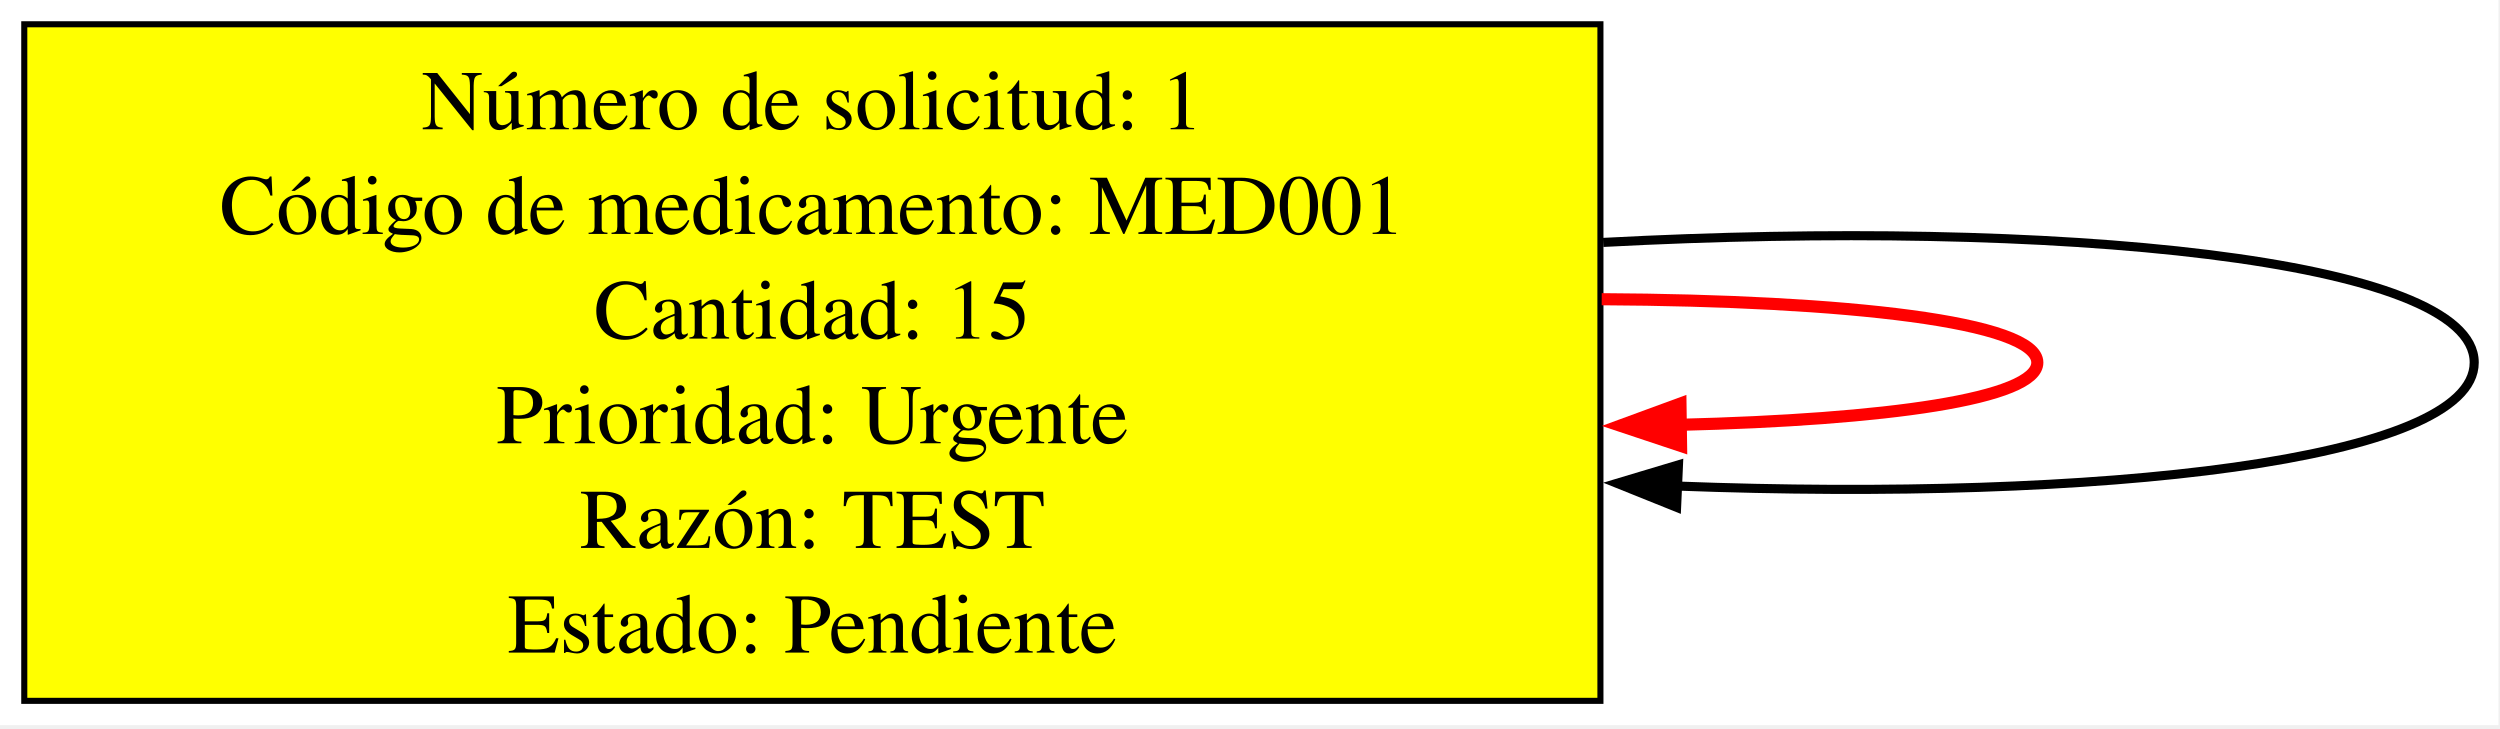
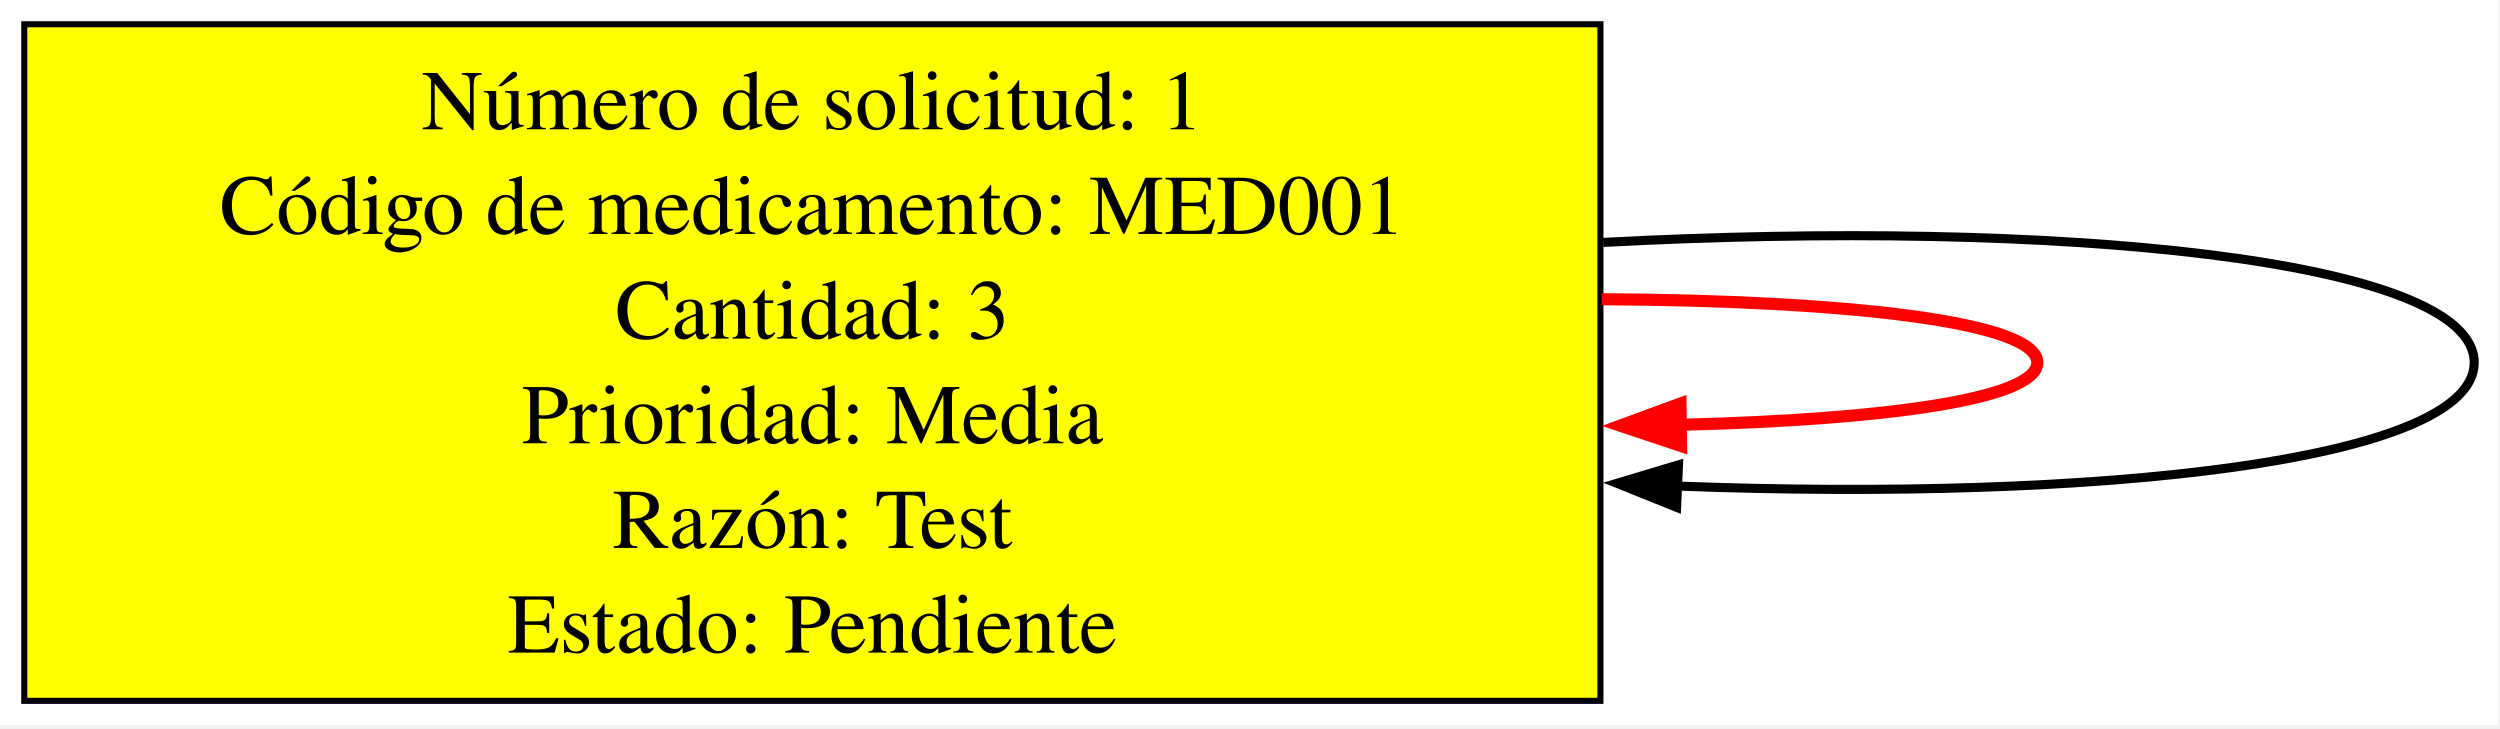
<svg xmlns="http://www.w3.org/2000/svg" width="412pt" height="120pt" viewBox="0.00 0.00 412.00 120.00">
  <g id="graph0" class="graph" transform="scale(1 1) rotate(0) translate(4 115.5)">
    <polygon fill="white" stroke="none" points="-4,4 -4,-115.5 407.75,-115.5 407.75,4 -4,4" />
    <g id="node1" class="node">
      <polygon fill="yellow" stroke="black" points="259.75,-111.5 0,-111.5 0,0 259.75,0 259.75,-111.5" />
      <text xml:space="preserve" text-anchor="middle" x="129.88" y="-94.2" font-family="Times,serif" font-size="14.00">Número de solicitud: 1</text>
      <text xml:space="preserve" text-anchor="middle" x="129.88" y="-76.95" font-family="Times,serif" font-size="14.00">Código de medicamento: MED001</text>
-       <text xml:space="preserve" text-anchor="middle" x="129.88" y="-59.7" font-family="Times,serif" font-size="14.00">Cantidad: 15</text>
-       <text xml:space="preserve" text-anchor="middle" x="129.88" y="-42.45" font-family="Times,serif" font-size="14.00">Prioridad: Urgente</text>
-       <text xml:space="preserve" text-anchor="middle" x="129.88" y="-25.2" font-family="Times,serif" font-size="14.00">Razón: TEST</text>
+       <text xml:space="preserve" text-anchor="middle" x="129.88" y="-59.7" font-family="Times,serif" font-size="14.00">Cantidad: 3</text>
+       <text xml:space="preserve" text-anchor="middle" x="129.88" y="-42.45" font-family="Times,serif" font-size="14.00">Prioridad: Media</text>
+       <text xml:space="preserve" text-anchor="middle" x="129.88" y="-25.2" font-family="Times,serif" font-size="14.00">Razón: Test</text>
      <text xml:space="preserve" text-anchor="middle" x="129.88" y="-7.95" font-family="Times,serif" font-size="14.00">Estado: Pendiente</text>
    </g>
    <g id="edge1" class="edge">
      <path fill="none" stroke="red" stroke-width="2" d="M259.96,-66.19C300.17,-65.98 331.75,-62.5 331.75,-55.75 331.75,-49.74 306.7,-46.32 272.82,-45.49" />
      <polygon fill="red" stroke="red" stroke-width="2" points="273.04,-42 262.99,-45.35 272.94,-49 273.04,-42" />
    </g>
    <g id="edge2" class="edge">
      <path fill="none" stroke="black" stroke-width="1.5" d="M260.2,-75.55C334.64,-79.5 403.75,-72.9 403.75,-55.75 403.75,-39.54 341.99,-32.76 272.35,-35.4" />
      <polygon fill="black" stroke="black" stroke-width="1.5" points="272.3,-31.9 262.47,-35.85 272.61,-38.89 272.3,-31.9" />
    </g>
  </g>
</svg>
